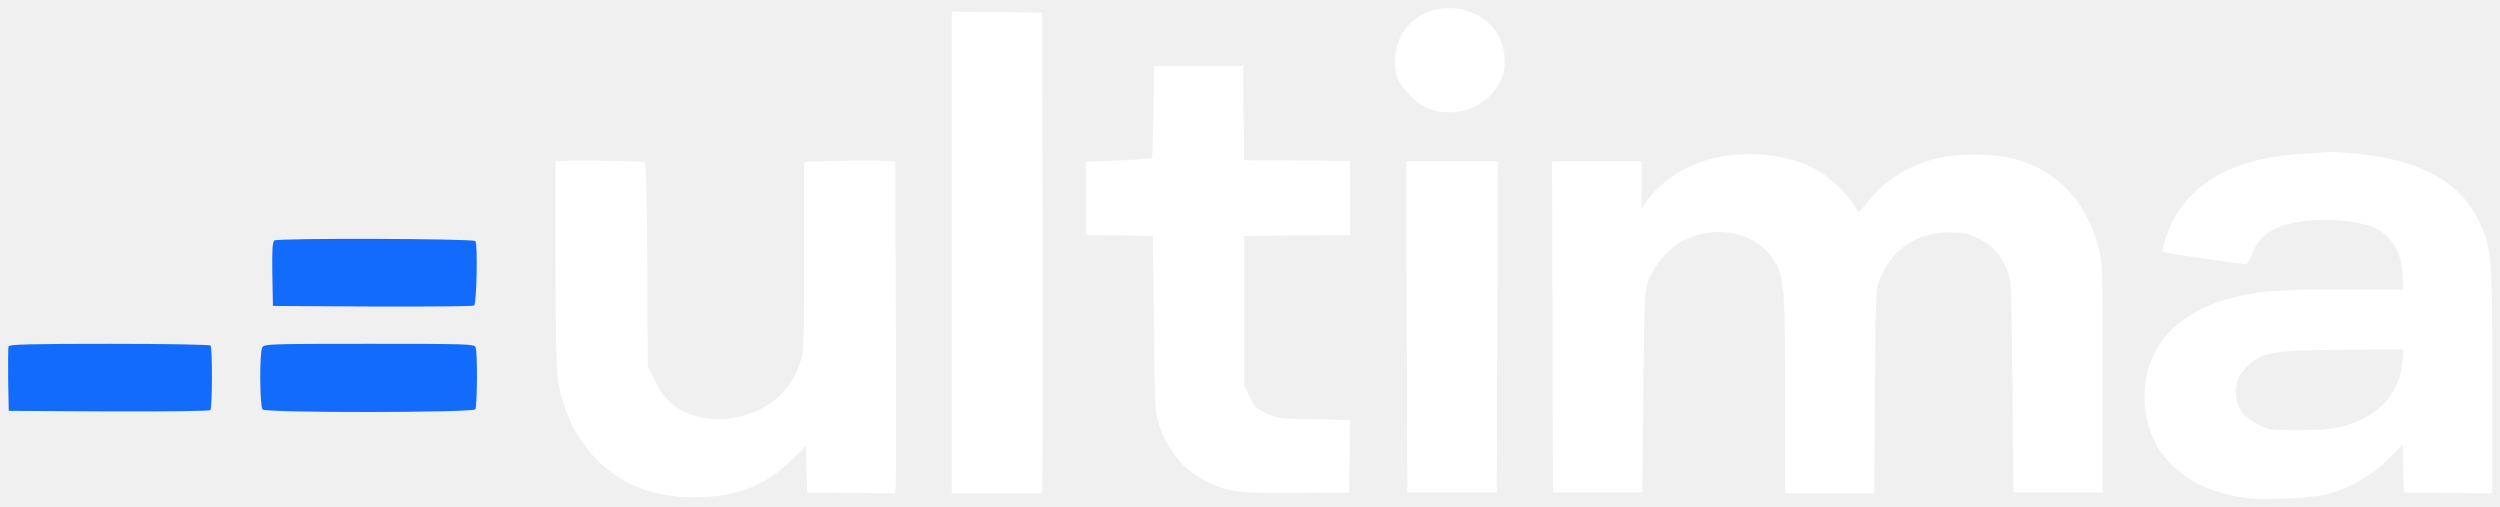
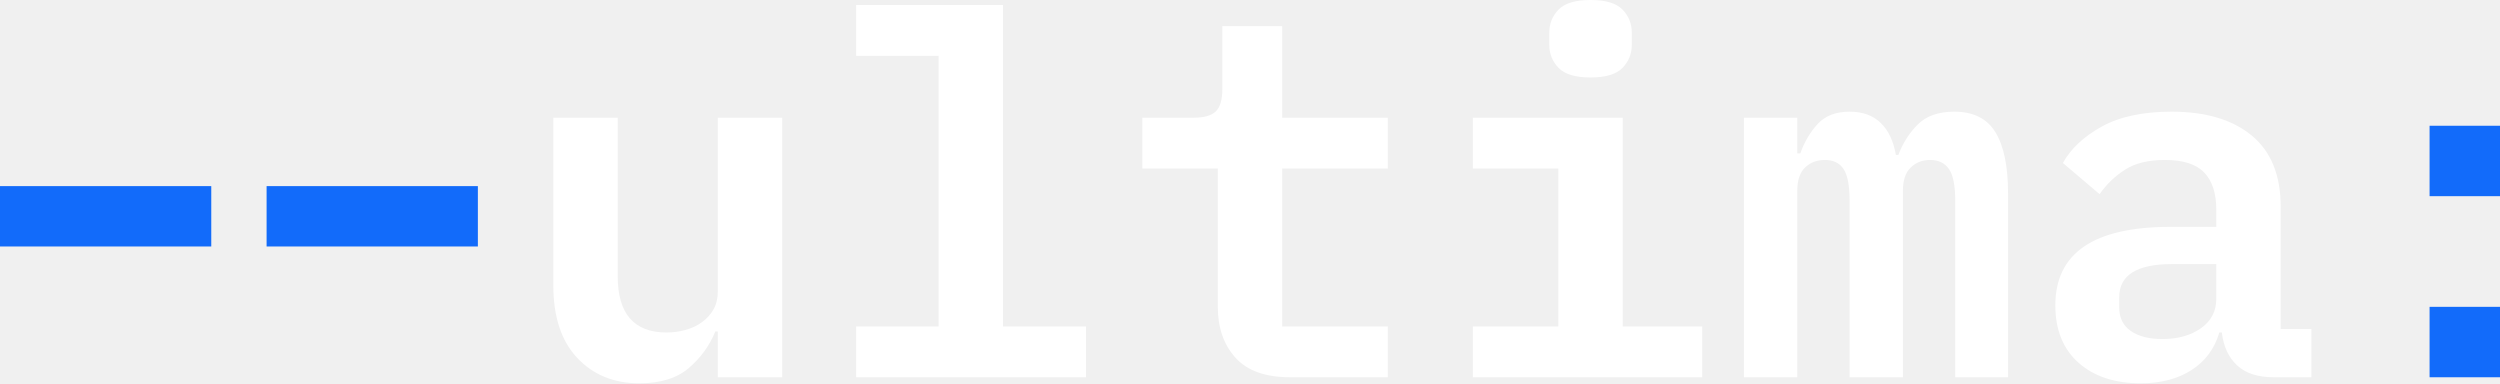
- <svg xmlns="http://www.w3.org/2000/svg" viewBox="0 0 1287 261" role="img" aria-labelledby="title">
-   <g transform="translate(0,261) scale(0.1,-0.1)" fill="#126BFA" stroke="none">
-     <path d="M1412 1372 c-9 -7 -12 -48 -10 -173 l3 -164 514 -3 c283 -1 518 1 522 5 13 14 19 319 6 332 -13 13 -1014 16 -1035 3z" />
-     <path d="M44 827 c-2 -7 -3 -85 -2 -172 l3 -160 514 -3 c315 -1 519 2 524 7 10 10 11 316 1 332 -3 5 -227 9 -520 9 -411 0 -516 -3 -520 -13z" />
-     <path d="M1350 821 c-15 -28 -13 -304 2 -319 18 -18 1084 -17 1095 1 10 17 12 298 1 320 -8 16 -44 17 -548 17 -523 0 -540 -1 -550 -19z" />
-   </g>
-   <g transform="translate(0,261) scale(0.1,-0.1)" fill="#FFFFFF" stroke="none">
-     <path d="M7351 2548 c-95 -36 -161 -125 -169 -228 -7 -88 11 -135 77 -201 46 -46 70 -61 116 -75 135 -39 272 15 342 134 37 62 39 164 4 234 -63 132 -226 191 -370 136z" />
-     <path d="M4900 1310 l0 -1240 230 0 230 0 5 23 c3 12 4 569 3 1237 l-3 1215 -232 3 -233 2 0 -1240z" />
-     <path d="M5938 2036 c-2 -129 -5 -237 -8 -239 -3 -3 -80 -9 -173 -13 l-167 -7 0 -188 0 -189 173 -2 172 -3 5 -455 c5 -436 6 -458 28 -521 44 -132 129 -232 247 -290 105 -51 174 -60 468 -57 l262 3 3 187 2 186 -187 4 c-182 3 -190 4 -245 31 -50 24 -61 35 -85 85 l-28 57 0 385 0 385 273 3 272 2 0 190 0 190 -32 1 c-18 1 -141 2 -273 3 l-240 1 -3 243 -2 242 -230 0 -229 0 -3 -234z" />
-     <path d="M11860 1819 c-386 -23 -623 -167 -710 -432 -12 -38 -20 -70 -17 -73 4 -5 398 -64 426 -64 11 0 23 18 35 53 26 73 79 121 163 147 119 37 306 37 435 0 105 -30 170 -124 176 -252 l4 -78 -314 0 c-339 0 -432 -7 -577 -46 -279 -73 -441 -258 -441 -504 0 -147 53 -274 152 -365 79 -73 176 -120 304 -147 84 -17 123 -19 259 -15 176 6 252 21 350 70 86 43 140 82 206 149 l58 59 3 -123 3 -123 228 -3 227 -2 0 585 c0 664 -2 682 -72 823 -99 199 -305 311 -629 341 -63 6 -121 10 -129 9 -8 0 -71 -4 -140 -9z m507 -1075 c-10 -126 -83 -232 -202 -289 -96 -47 -168 -60 -330 -60 -144 0 -152 1 -208 28 -31 16 -69 44 -83 62 -48 63 -44 161 7 220 81 92 138 103 523 104 l299 1 -6 -66z" />
-     <path d="M8865 1805 c-163 -30 -301 -112 -387 -229 l-28 -39 0 121 0 122 -230 0 -230 0 2 -852 3 -853 230 0 230 0 5 520 c5 505 6 522 27 573 38 92 105 166 188 207 182 90 403 25 476 -140 34 -77 39 -160 39 -667 l0 -498 229 0 230 0 3 522 c4 491 5 526 23 575 60 156 187 245 355 247 73 0 94 -3 148 -28 74 -34 122 -85 154 -165 23 -55 23 -64 28 -601 l5 -545 230 0 230 0 0 590 c0 585 -1 591 -23 675 -65 238 -215 395 -432 452 -117 30 -300 30 -414 -1 -138 -37 -258 -114 -338 -217 -24 -29 -45 -54 -48 -54 -3 0 -18 20 -33 44 -41 65 -137 150 -210 186 -124 61 -311 83 -462 55z" />
-     <path d="M2923 1782 l-63 -3 0 -520 c0 -315 4 -549 11 -592 24 -168 89 -306 197 -419 127 -132 294 -198 506 -198 212 0 365 58 498 189 l77 76 3 -120 3 -120 226 -3 227 -2 3 32 c2 18 3 403 1 854 l-3 822 -59 4 c-32 2 -138 2 -234 0 l-176 -5 0 -482 c0 -451 -1 -487 -19 -546 -49 -156 -172 -260 -345 -290 -80 -13 -155 -7 -229 21 -79 30 -130 79 -174 168 l-38 76 -3 523 c-2 399 -6 525 -15 528 -17 5 -318 11 -394 7z" />
-     <path d="M7242 928 l3 -853 230 0 230 0 3 853 2 852 -235 0 -235 0 2 -852z" />
-   </g>
+ <svg xmlns="http://www.w3.org/2000/svg" viewBox="0 0 4970 762" role="img" aria-labelledby="title">
+   <path fill="#126BFA" transform="translate(-30 750) scale(1 -1)" d="M30 260H450V380H30Z" />
+   <path fill="#126BFA" transform="translate(500 750) scale(1 -1)" d="M30 260H450V380H30Z" />
+   <path fill="#FFFFFF" transform="translate(1030 750) scale(1 -1)" d="M397 91H392Q375 49 339.5 18.5Q304 -12 241 -12Q165 -12 117.5 38.5Q70 89 70 183V516H198V201Q198 89 295 89Q314 89 332.5 94.0Q351 99 365.5 109.5Q380 120 388.5 135.0Q397 150 397 171V516H525V0H397Z" />
+   <path fill="#FFFFFF" transform="translate(1630 750) scale(1 -1)" d="M72 101H236V639H72V740H364V101H529V0H72Z" />
+   <path fill="#FFFFFF" transform="translate(2230 750) scale(1 -1)" d="M335 0Q261 0 226.0 39.0Q191 78 191 140V415H41V516H143Q174 516 187.0 528.5Q200 541 200 573V698H319V516H529V415H319V101H529V0Z" />
+   <path fill="#FFFFFF" transform="translate(2830 750) scale(1 -1)" d="M332 596Q287 596 268.5 615.0Q250 634 250 661V685Q250 712 268.5 731.0Q287 750 332 750Q377 750 395.5 731.0Q414 712 414 685V661Q414 634 395.5 615.0Q377 596 332 596ZM98 101H268V415H98V516H396V101H554V0H98Z" />
+   <path fill="#FFFFFF" transform="translate(3430 750) scale(1 -1)" d="M37 0V516H143V445H149Q161 479 183.5 503.5Q206 528 247 528Q286 528 309.0 505.5Q332 483 339 442H344Q357 477 382.5 502.5Q408 528 455 528Q512 528 537.0 487.0Q562 446 562 366V0H457V351Q457 396 444.5 414.0Q432 432 407 432Q384 432 368.5 417.0Q353 402 353 371V0H247V351Q247 396 235.0 414.0Q223 432 198 432Q174 432 158.5 417.0Q143 402 143 371V0Z" />
+   <path fill="#FFFFFF" transform="translate(4030 750) scale(1 -1)" d="M490 0Q443 0 417.5 23.5Q392 47 387 89H382Q368 41 327.0 14.5Q286 -12 226 -12Q148 -12 102.0 29.0Q56 70 56 143Q56 299 285 299H376V333Q376 382 352.0 407.0Q328 432 274 432Q225 432 195.0 413.0Q165 394 144 364L71 426Q95 469 148.5 498.5Q202 528 287 528Q389 528 446.5 480.5Q504 433 504 339V96H565V0ZM269 76Q315 76 345.5 97.5Q376 119 376 156V225H288Q183 225 183 159V139Q183 108 206.0 92.0Q229 76 269 76Z" />
+   <path fill="#126BFA" transform="translate(4630 750) scale(1 -1)" d="M200 0H340V140H200Z M200 360H340V500H200Z" />
</svg>
